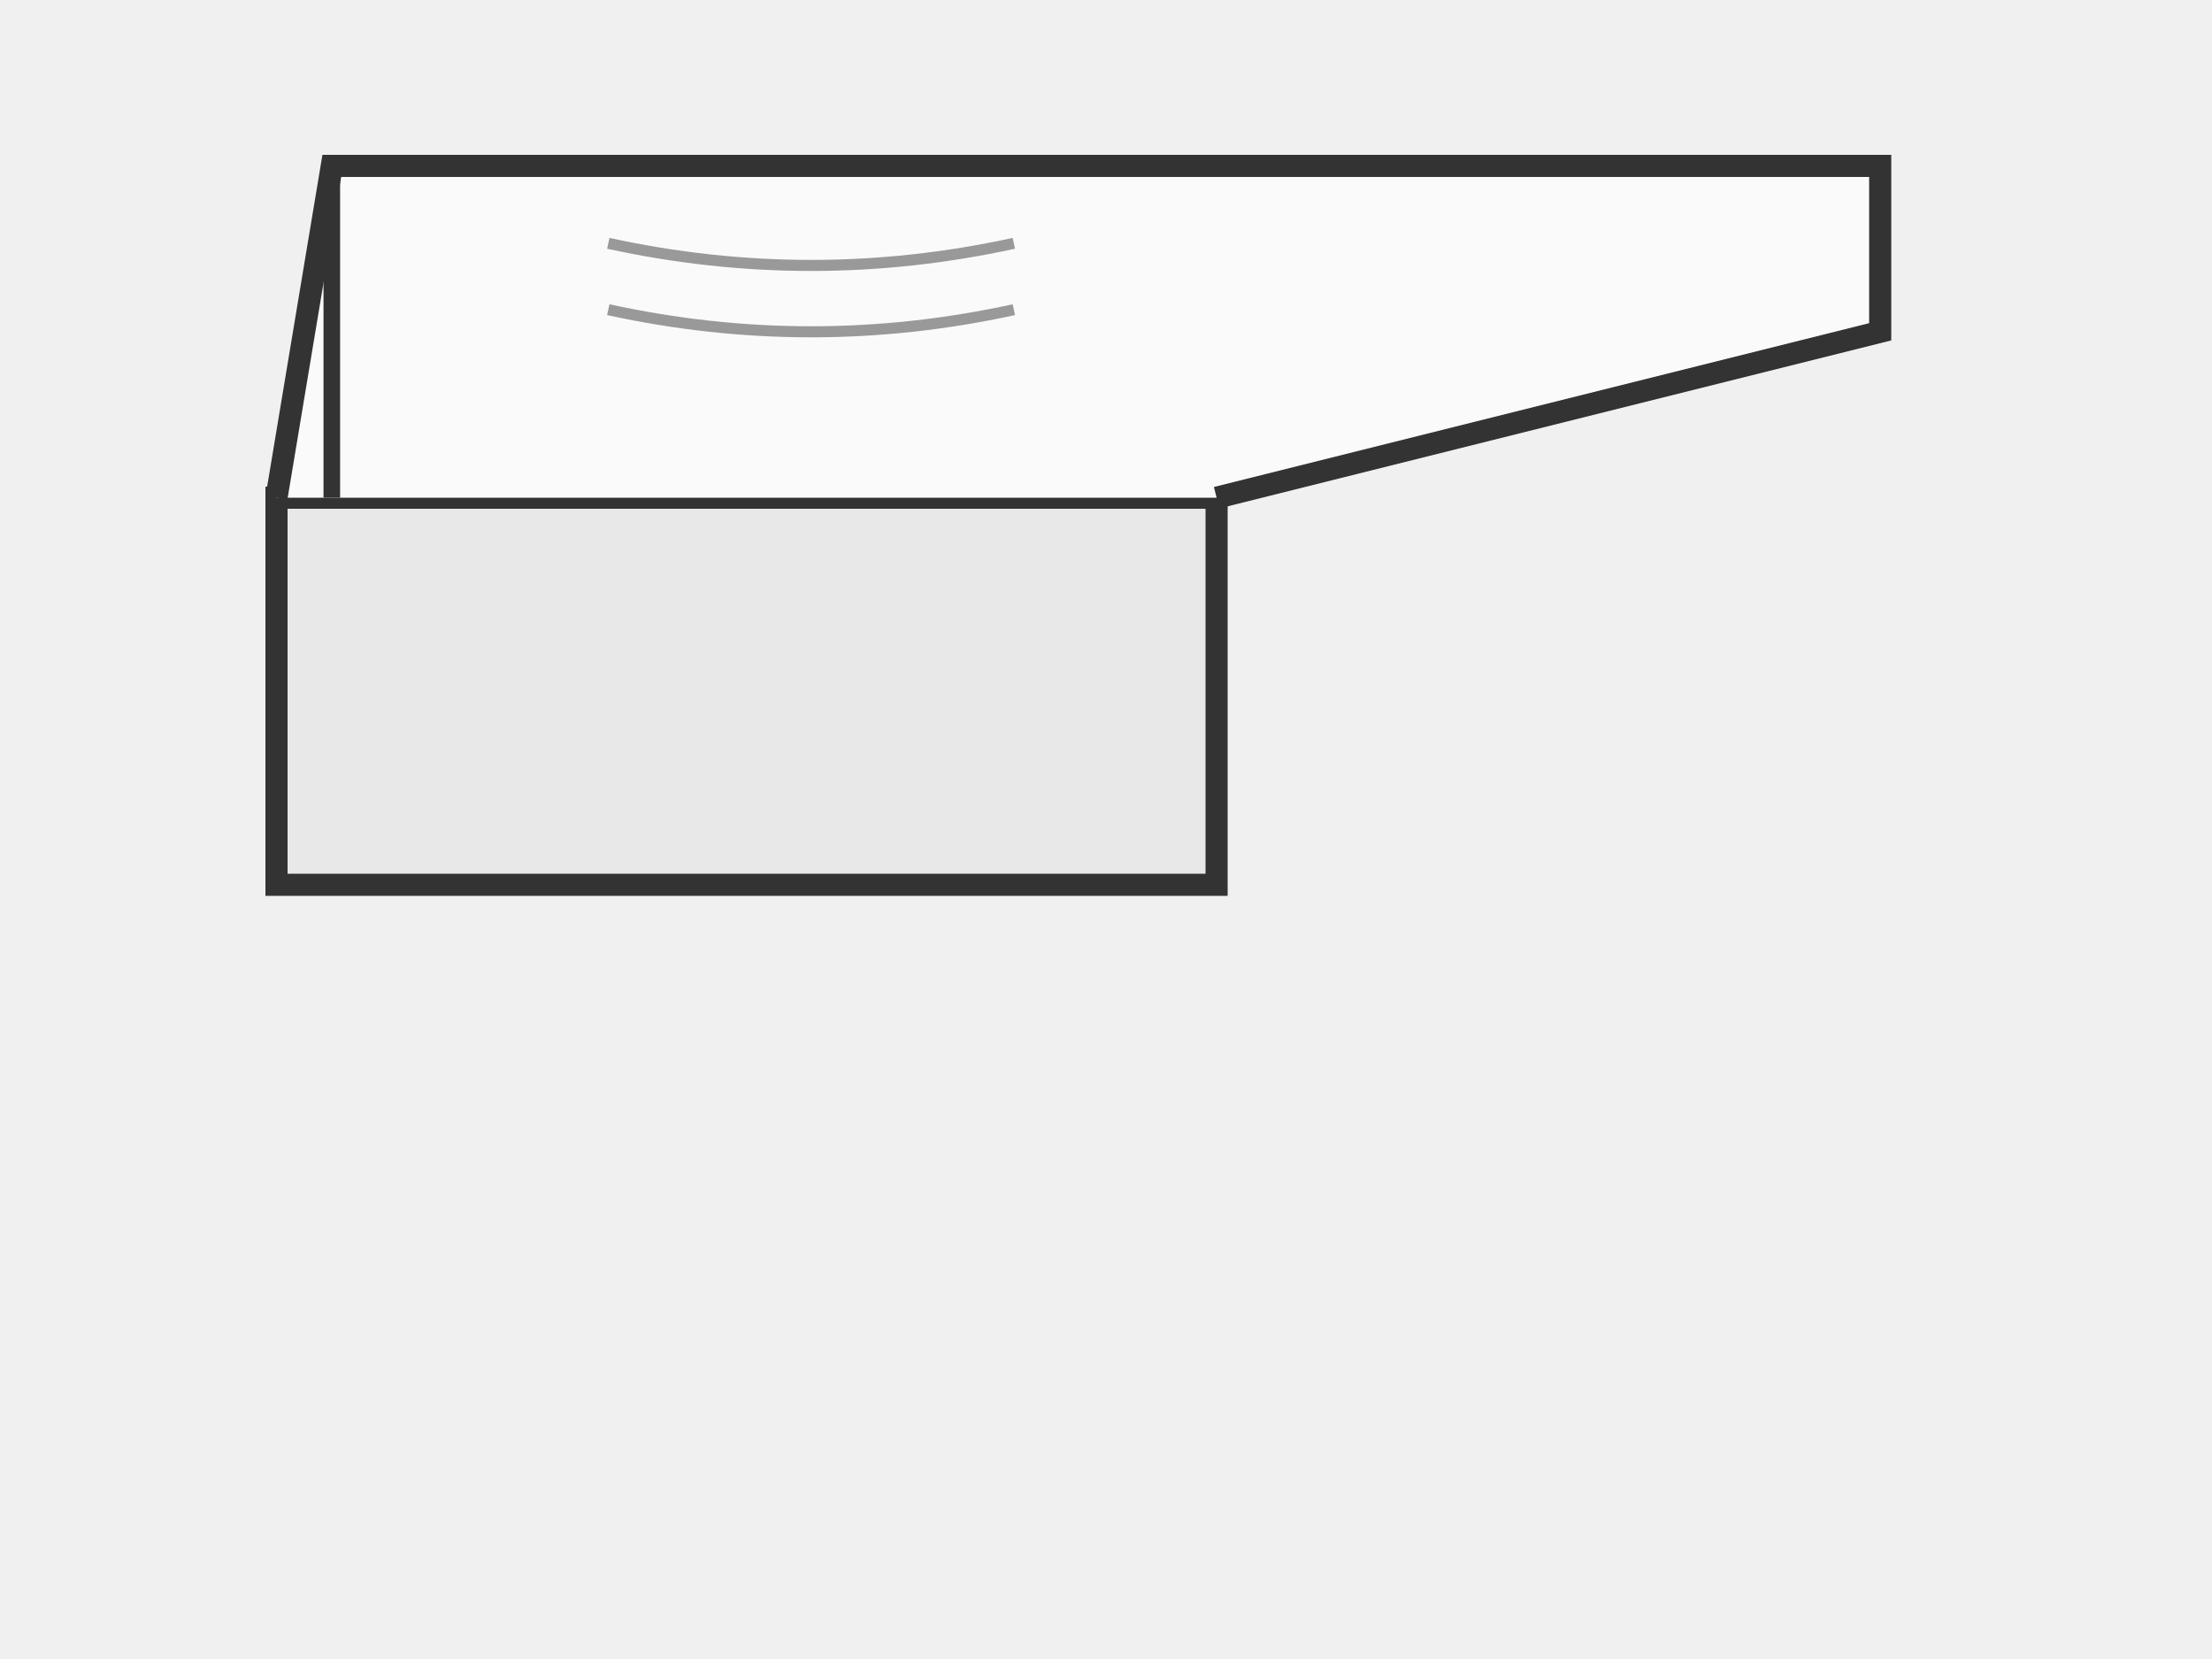
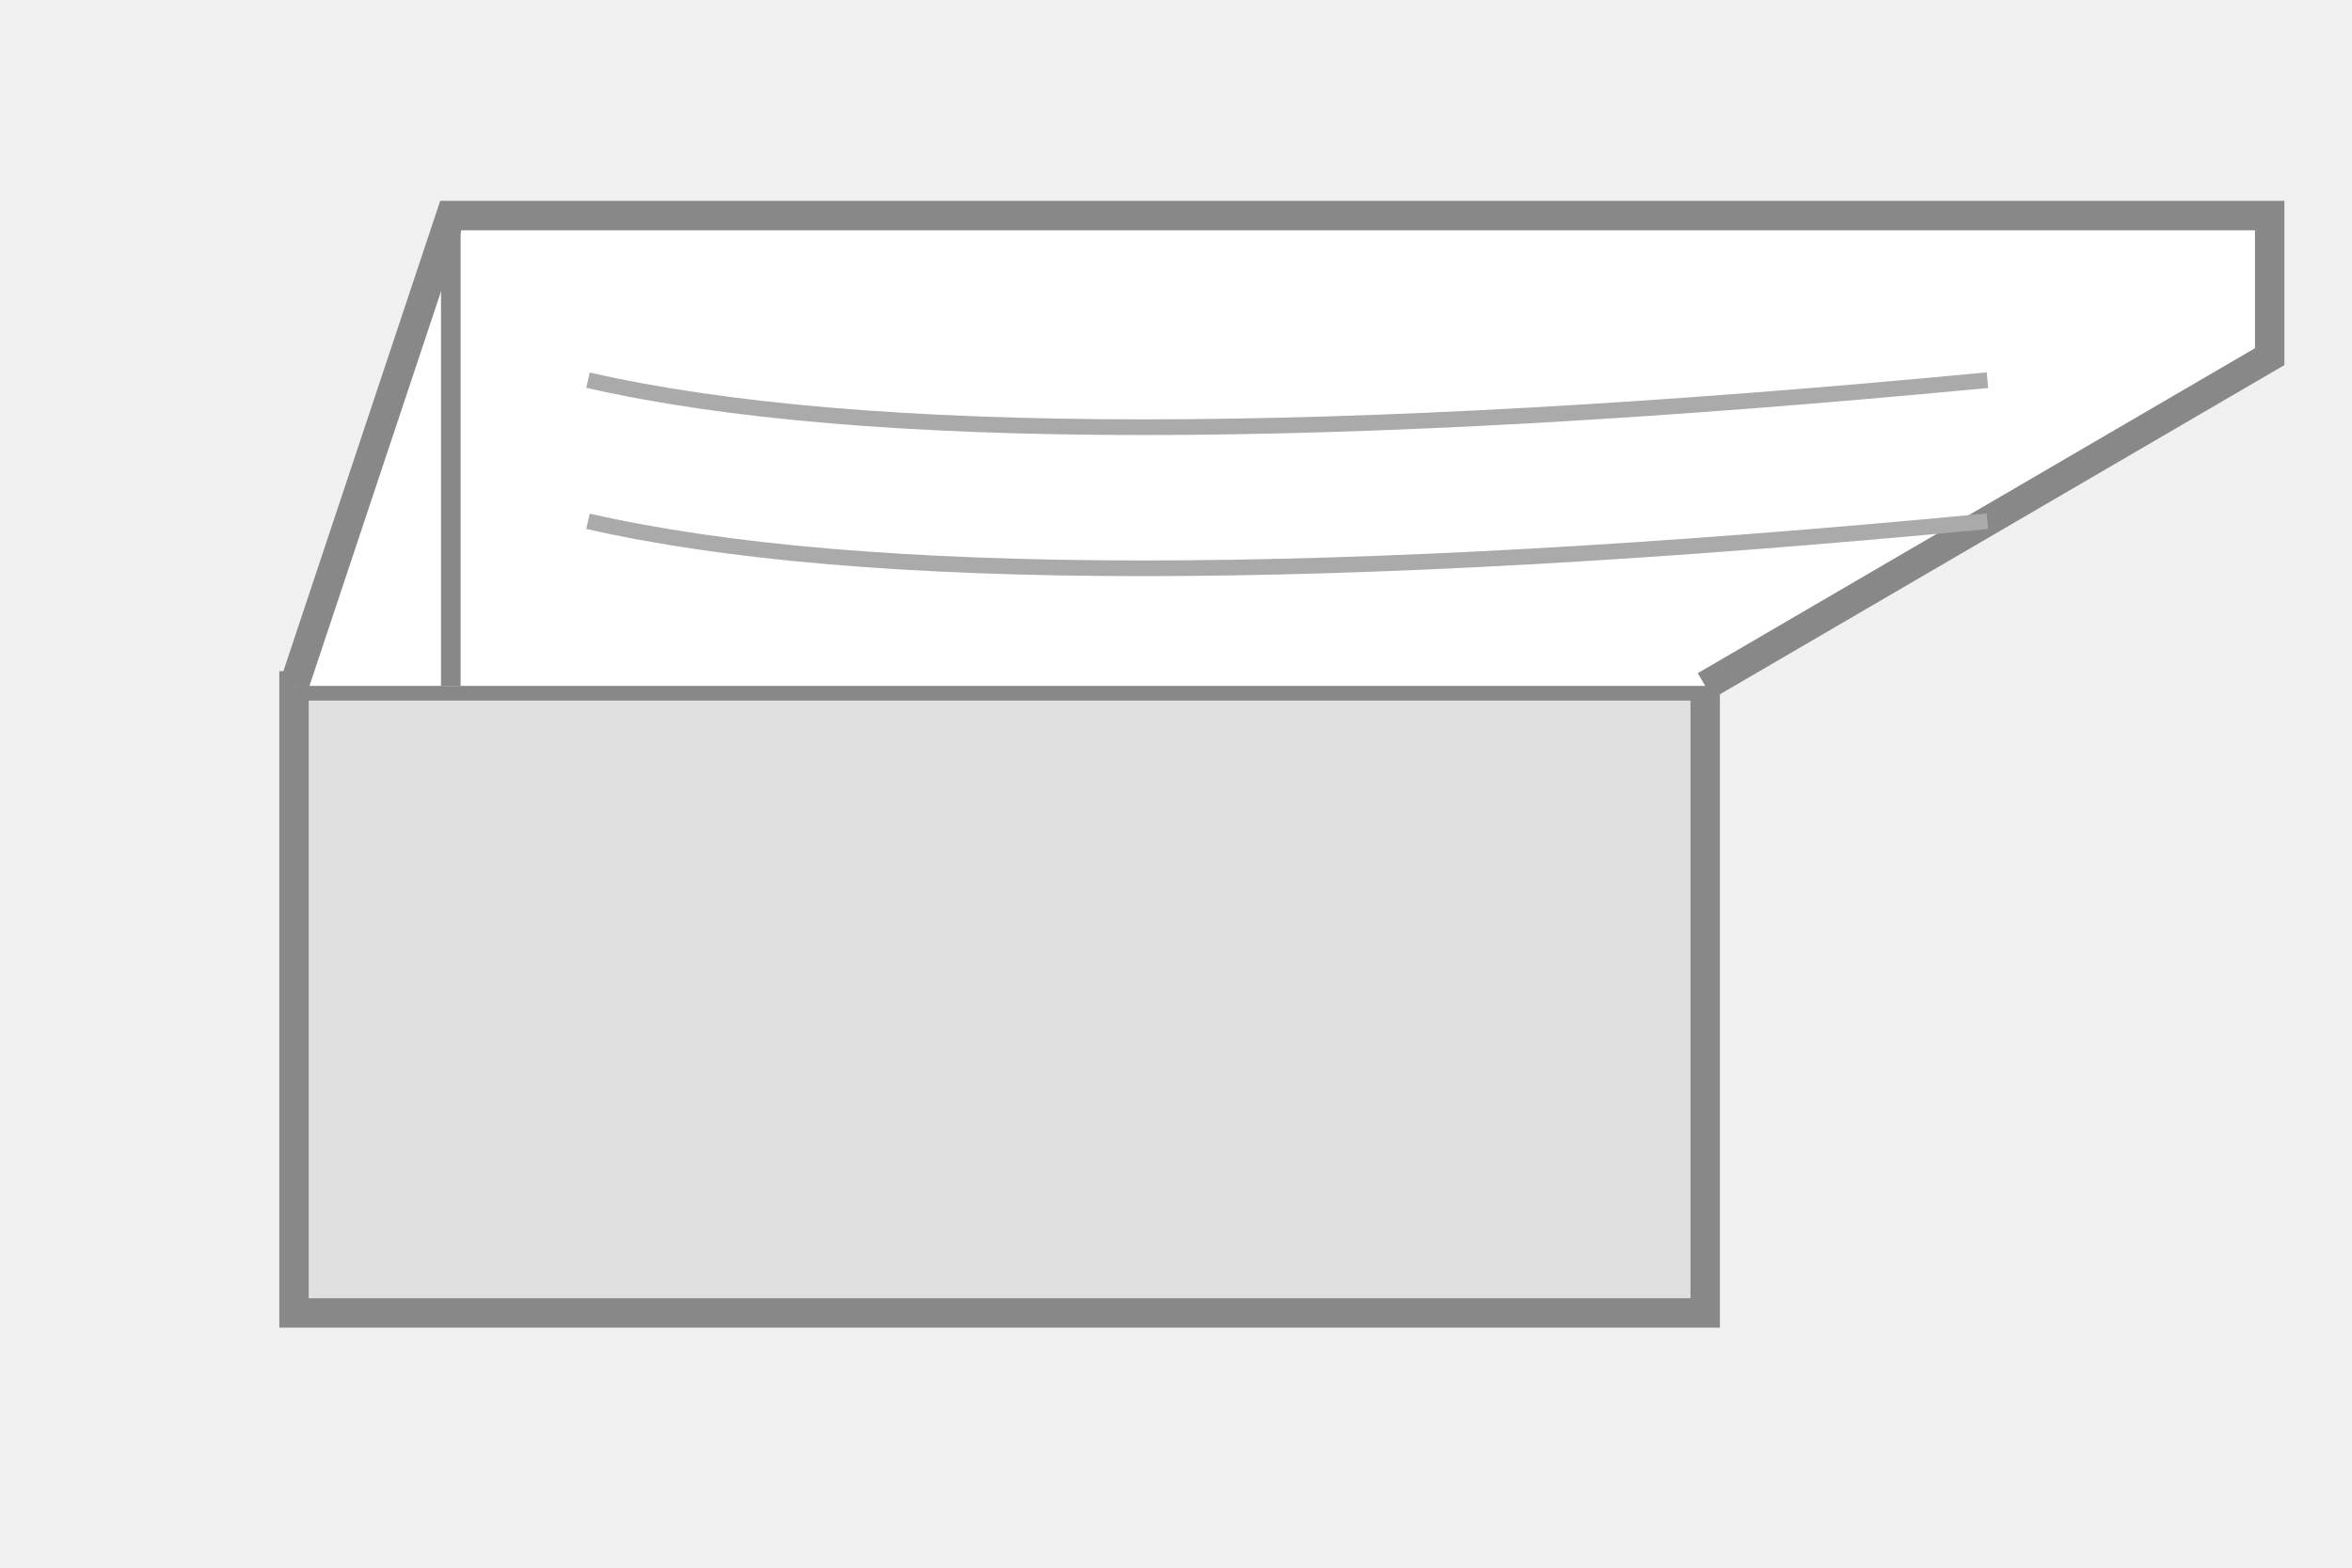
- <svg xmlns="http://www.w3.org/2000/svg" viewBox="0 0 200 150" fill="none">
-   <path d="M25 45 L110 45 L110 80 L25 80 Z" stroke="#333" stroke-width="2" fill="#e8e8e8" />
-   <path d="M110 45 L170 30 L170 15 L30 15 L25 45" stroke="#333" stroke-width="2" fill="#fafafa" />
-   <path d="M30 15 L30 45" stroke="#333" stroke-width="1.5" />
-   <path d="M55 22 Q73.333 26 91.667 22" stroke="#999" stroke-width="1" fill="none" />
-   <path d="M55 28 Q73.333 32 91.667 28" stroke="#999" stroke-width="1" fill="none" />
+ <svg xmlns="http://www.w3.org/2000/svg" viewBox="0 0 120 80" fill="none">
+   <path d="M15 35 L87 35 L87 67 L15 67 Z" stroke="#888" stroke-width="1.5" fill="#e0e0e0" />
+   <path d="M87 35 L115.8 18.2 L115.8 11 L23 11 L15 35" stroke="#888" stroke-width="1.5" fill="#fff" />
+   <line x1="23" y1="11" x2="23" y2="35" stroke="#888" stroke-width="1" />
+   <path d="M30 19.4 Q51 24.2 101.4 19.4" stroke="#aaa" stroke-width="0.8" fill="none" />
+   <path d="M30 26.6 Q51 31.4 101.4 26.6" stroke="#aaa" stroke-width="0.8" fill="none" />
</svg>
